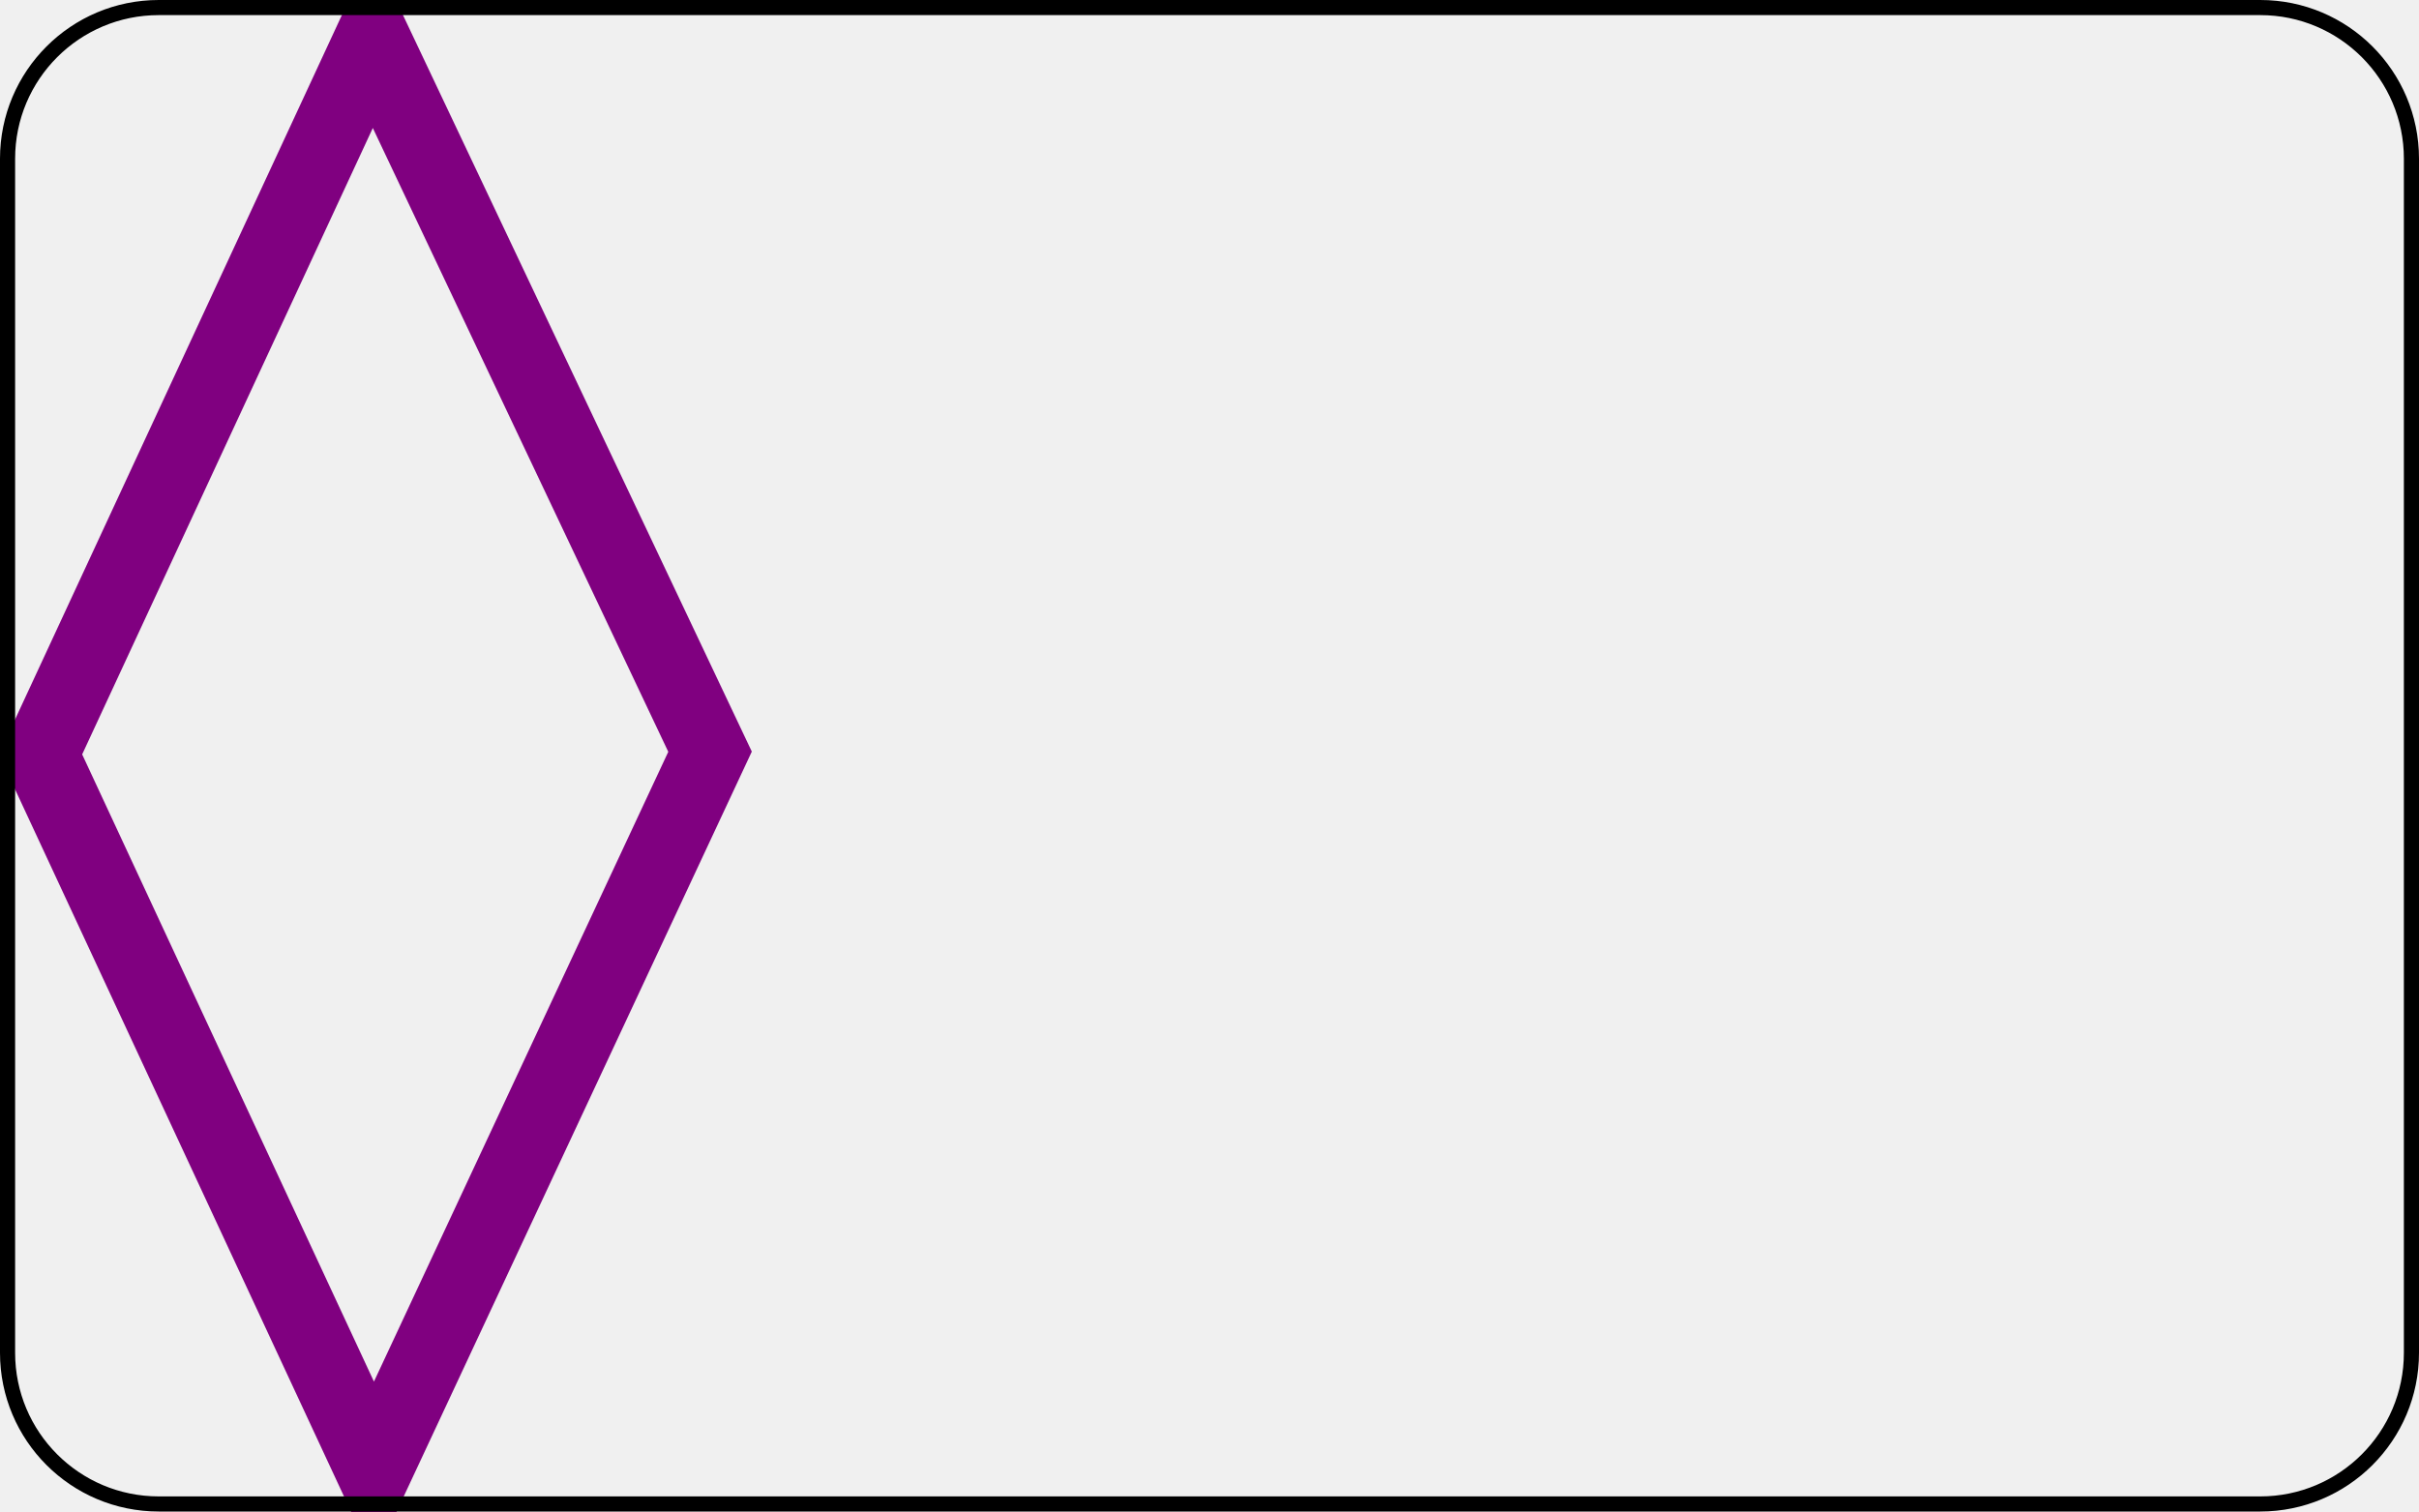
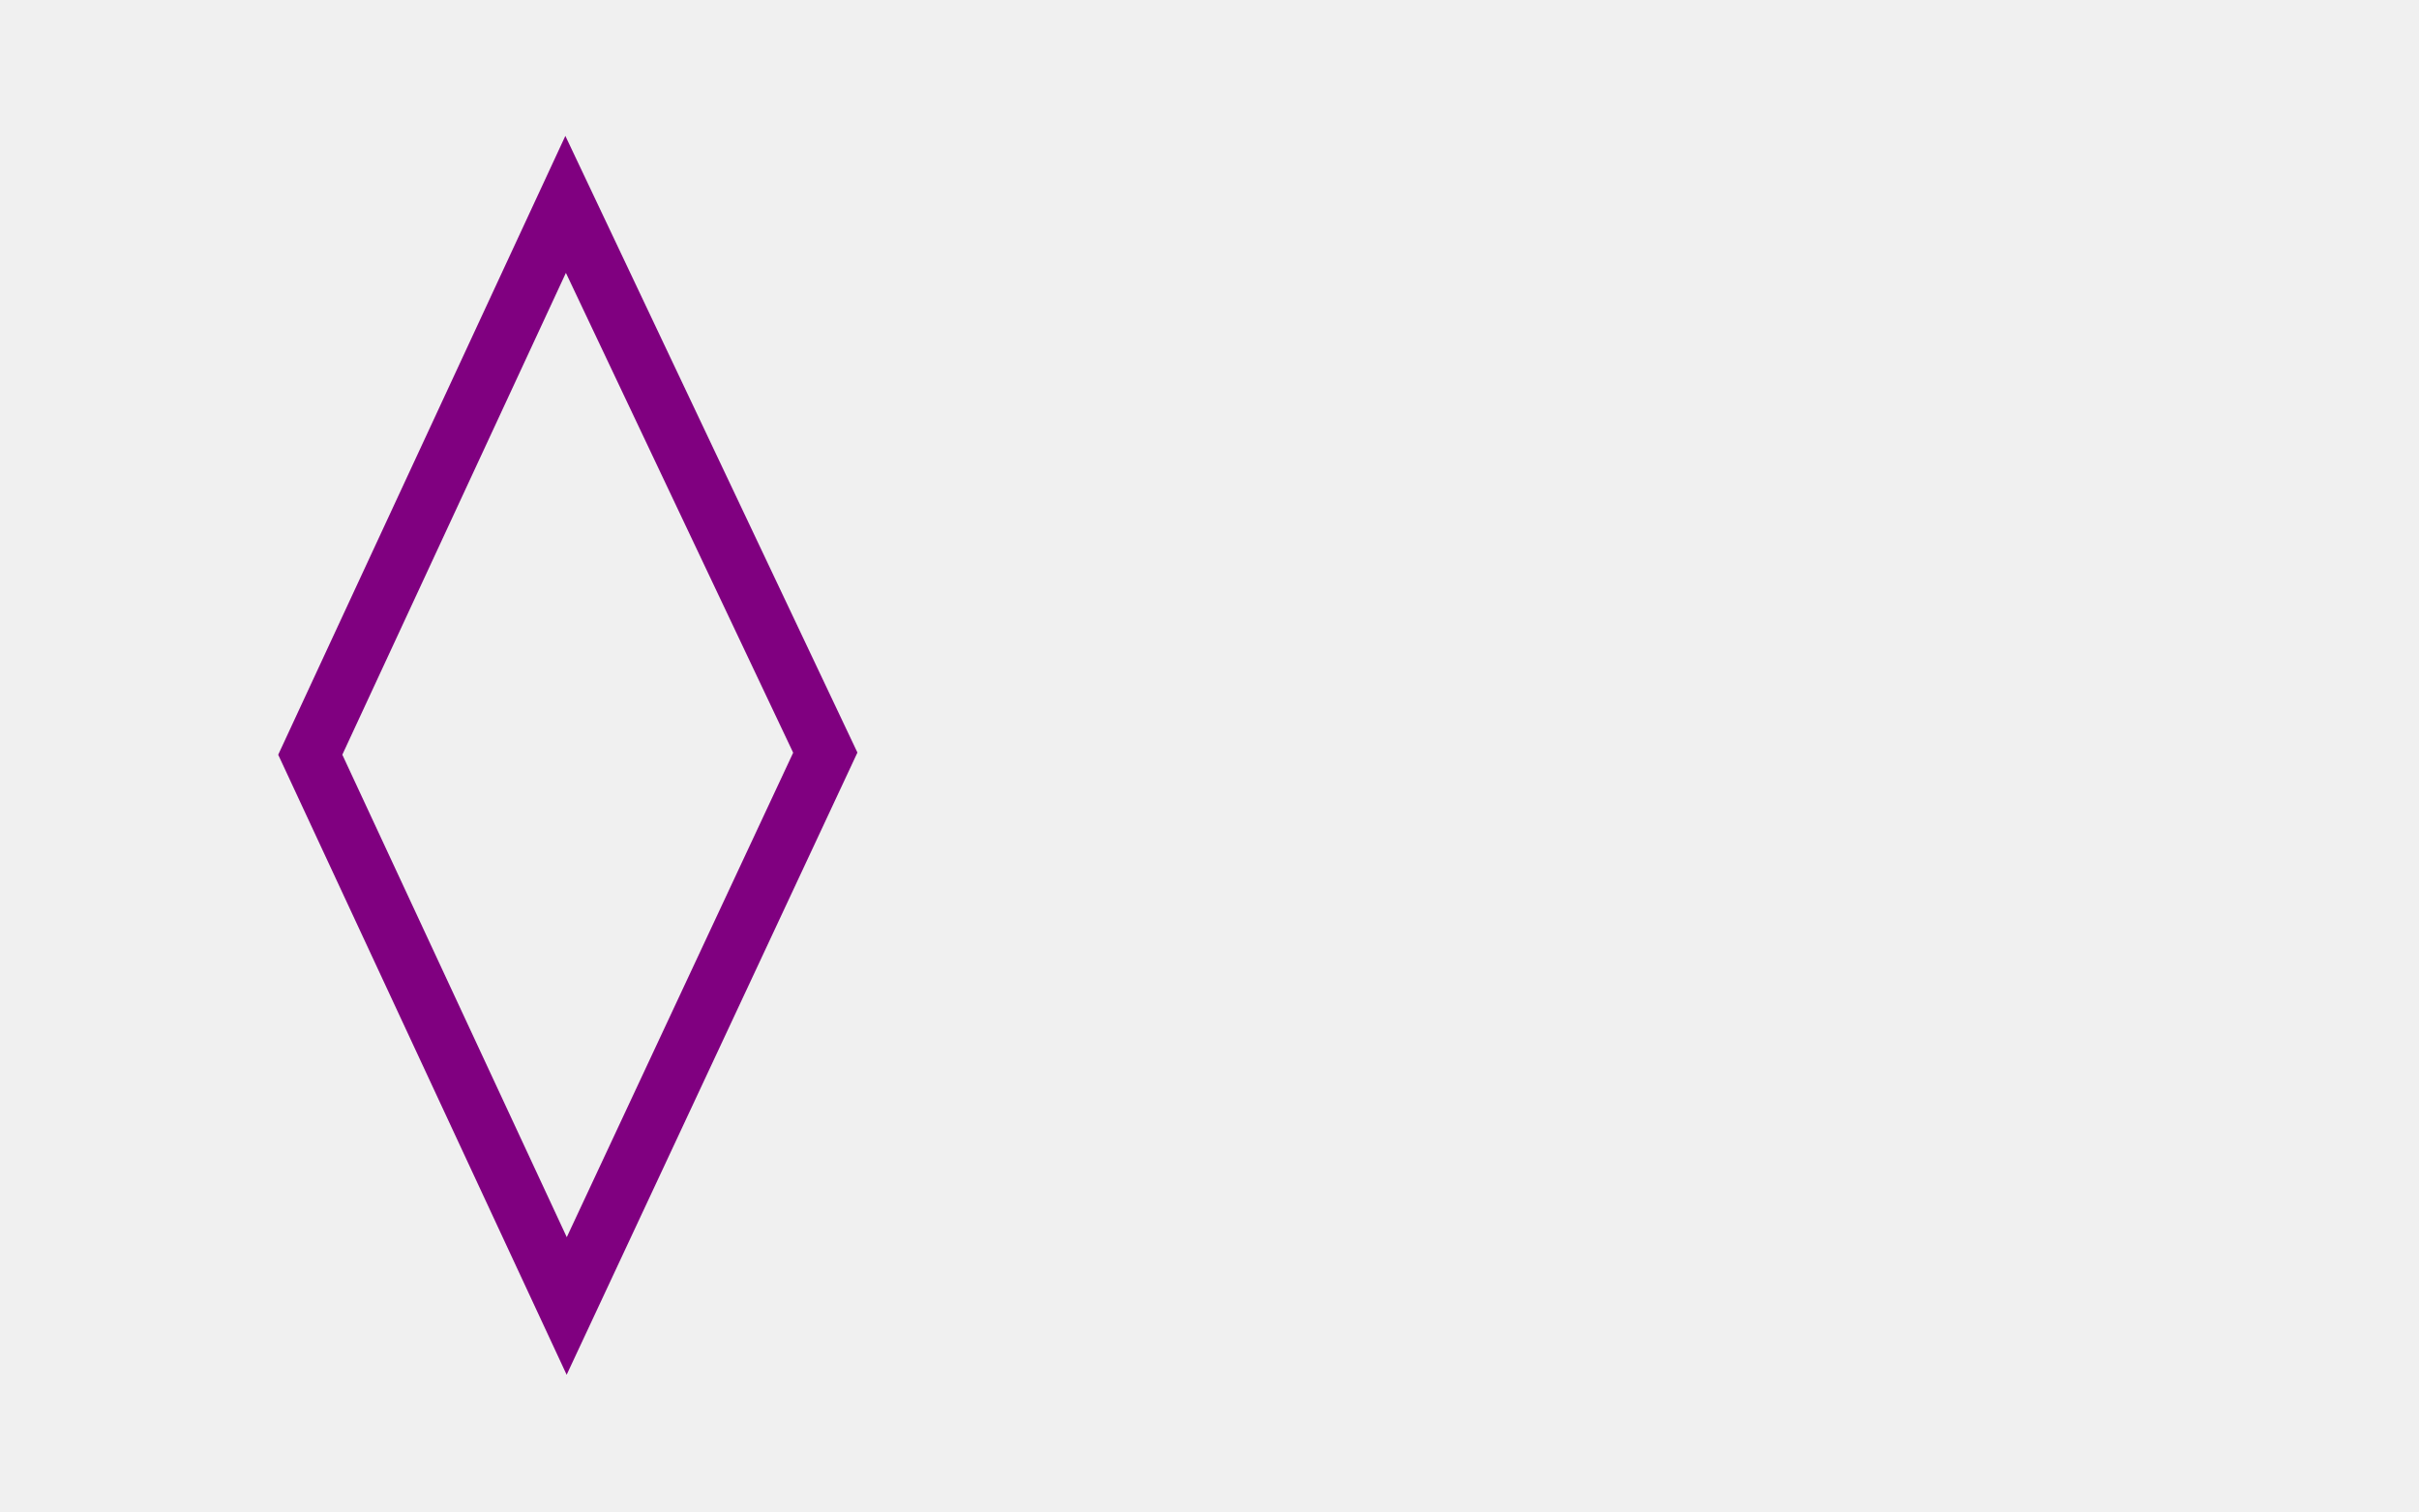
- <svg xmlns="http://www.w3.org/2000/svg" width="160.0" height="100.0" viewBox="0 0 320.0 200.0">
+ <svg xmlns="http://www.w3.org/2000/svg" width="160.0" height="100.0" viewBox="-30.0 -30.0 380.0 260.0">
  <defs>
    <path id="squiggle" d="m67.893,12.747c43.231,-6.717 107.353,6.61 121.029,58.746c13.676,52.137 -44.849,161.467 -45.071,204.651c4.566,56.96 83.805,87.929 22.33,105.806c-61.476,17.877 -126.122,-1.855 -143.733,-41.934c-17.61,-40.079 49.275,-120.109 46.148,-188.092c-3.126,-67.983 -21.874,-70.257 -49.613,-80.177c-27.739,-9.92 5.679,-52.283 48.91,-59z" />
    <path id="oval" d="m11.5,95.867c0,-44.557 37.443,-82 82,-82l12,0c44.557,0 82,37.443 82,82l0,206.133c0,44.557 -37.443,82 -82,82l-12,0c-44.557,0 -82,-37.443 -82,-82l0,-206.133z" />
    <path id="diamond" d="m98.545,10.312l-87.83,189.331l88.201,189.644l88.942,-190.363l-89.313,-188.612z" />
    <pattern id="pattern-stripe" width="2" height="20" patternUnits="userSpaceOnUse">
      <rect width="2" height="8" fill="#fff" />
    </pattern>
    <mask id="mask-stripe">
      <rect x="0" y="0" width="200" height="400" fill="url(#pattern-stripe)" />
    </mask>
  </defs>
  <use href="#diamond" transform="translate(0.0, 0) scale(0.5)" fill="none" stroke="#800080" stroke-width="20" />
-   <rect x="1.0" y="1.0" width="318.0" height="198.0" rx="20.0" ry="20.0" fill="none" stroke="black" stroke-width="2" />
</svg>
